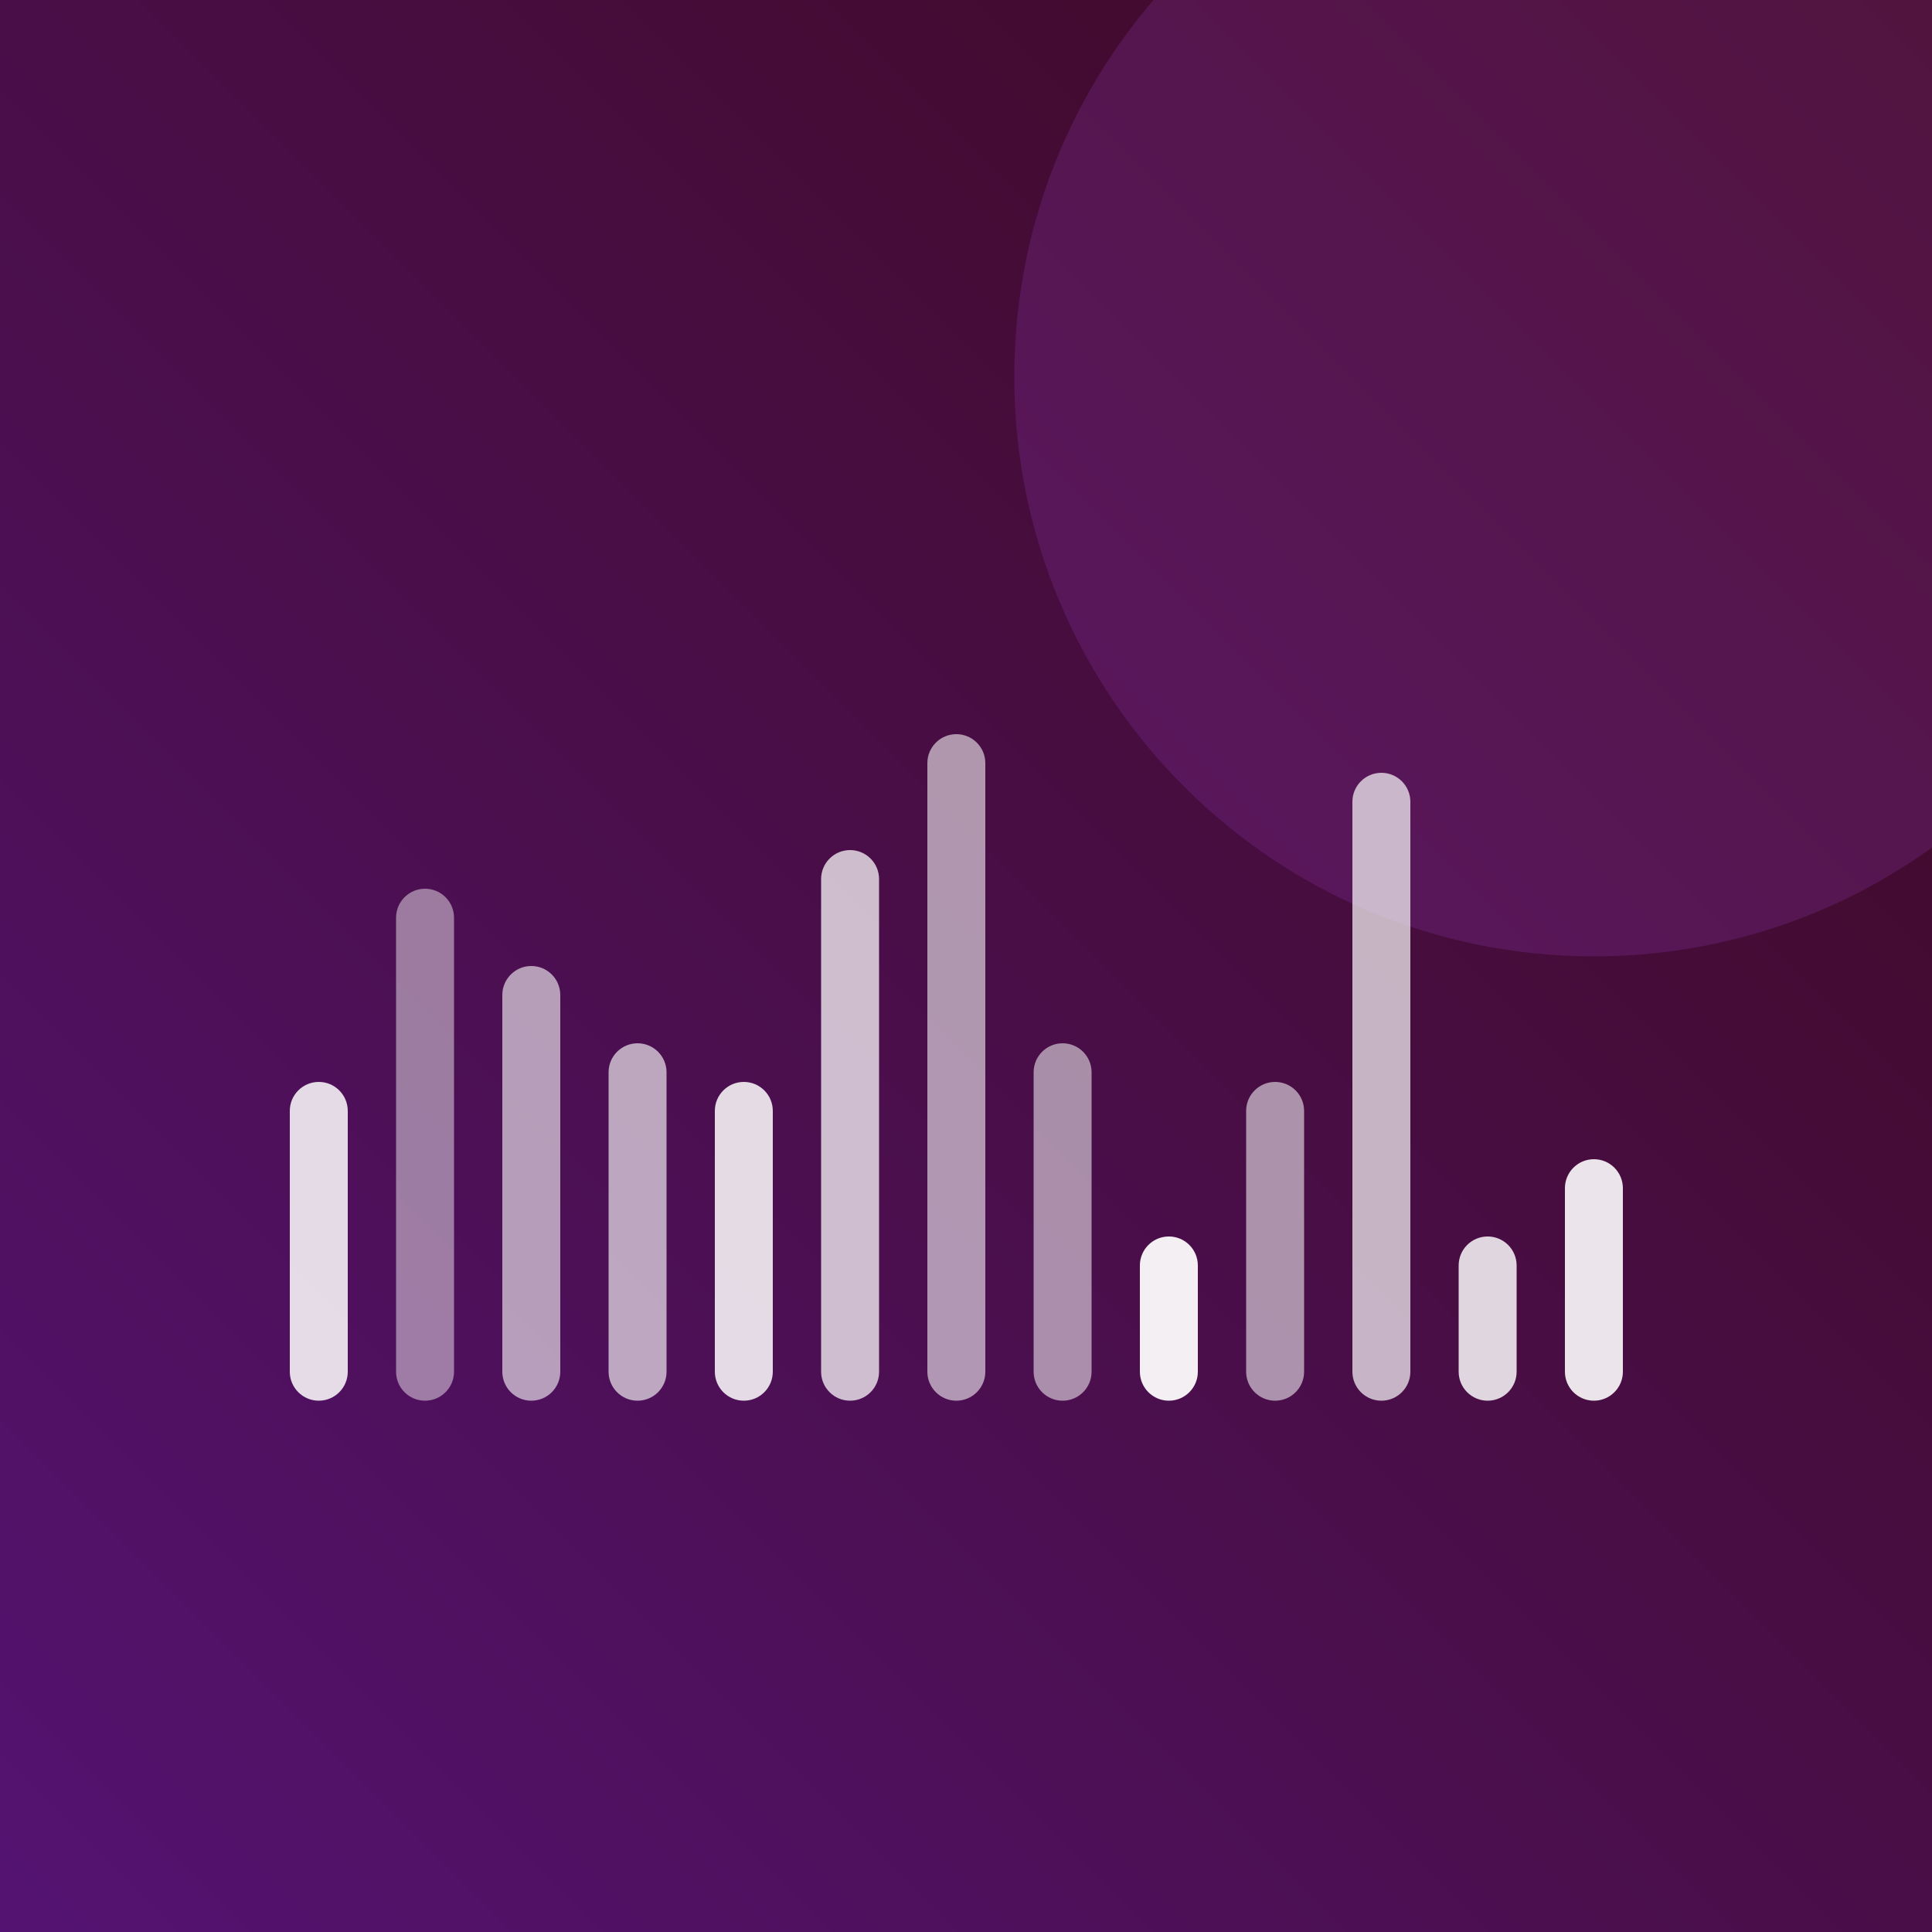
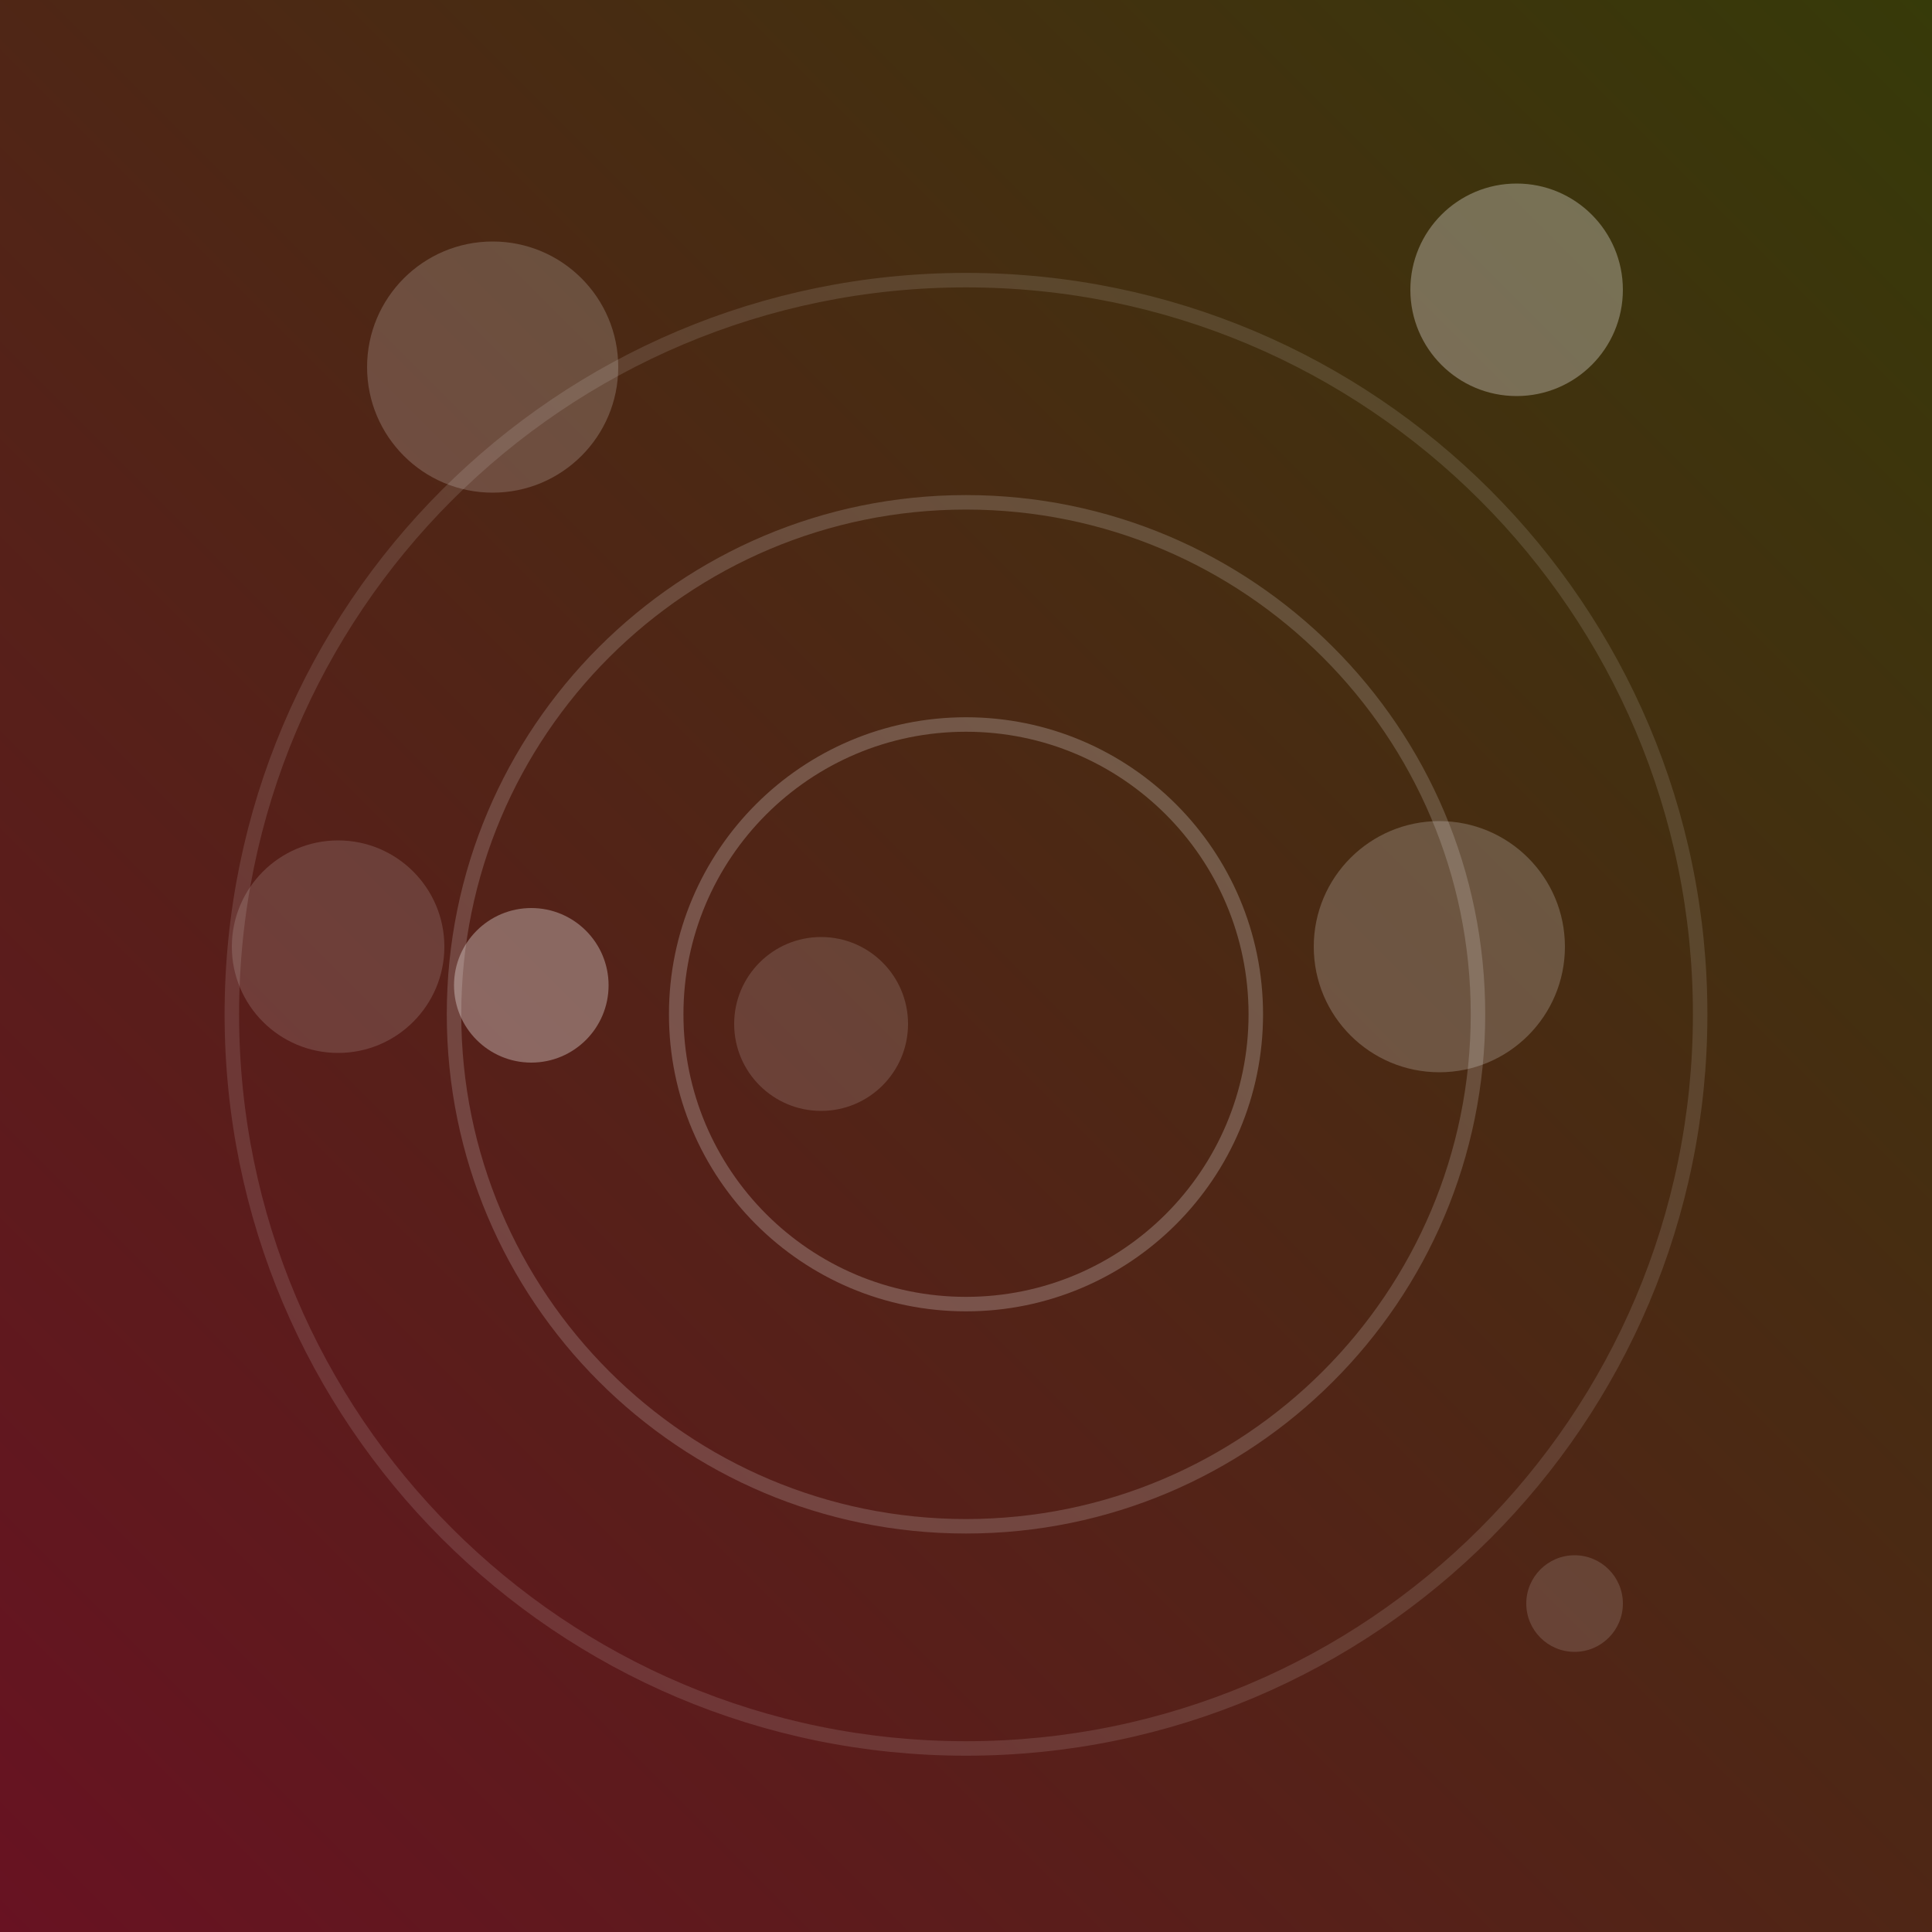
<svg xmlns="http://www.w3.org/2000/svg" width="400" height="400" viewBox="0 0 400 400">
  <defs>
-     <linearGradient id="g3992" x1="0" y1="1" x2="1" y2="0">
-       <stop offset="0" stop-color="hsl(281 72% 26%)" />
-       <stop offset="1" stop-color="hsl(338 75% 14%)" />
+     <linearGradient id="g4603" x1="0" y1="1" x2="1" y2="0">
+       <stop offset="0" stop-color="hsl(349 70% 24%)" />
+       <stop offset="1" stop-color="hsl(65 74% 13%)" />
    </linearGradient>
  </defs>
-   <rect width="400" height="400" fill="url(#g3992)" />
-   <circle cx="330" cy="78" r="120" fill="hsl(281 85% 62%)" opacity="0.16" />
-   <rect x="60" y="224" width="12" height="66" rx="6" fill="#fff" fill-opacity="0.85" />
-   <rect x="82" y="184" width="12" height="106" rx="6" fill="#fff" fill-opacity="0.45" />
-   <rect x="104" y="200" width="12" height="90" rx="6" fill="#fff" fill-opacity="0.59" />
-   <rect x="126" y="216" width="12" height="74" rx="6" fill="#fff" fill-opacity="0.63" />
-   <rect x="148" y="224" width="12" height="66" rx="6" fill="#fff" fill-opacity="0.85" />
-   <rect x="170" y="176" width="12" height="114" rx="6" fill="#fff" fill-opacity="0.73" />
-   <rect x="192" y="152" width="12" height="138" rx="6" fill="#fff" fill-opacity="0.57" />
-   <rect x="214" y="216" width="12" height="74" rx="6" fill="#fff" fill-opacity="0.53" />
-   <rect x="236" y="256" width="12" height="34" rx="6" fill="#fff" fill-opacity="0.93" />
-   <rect x="258" y="224" width="12" height="66" rx="6" fill="#fff" fill-opacity="0.55" />
-   <rect x="280" y="160" width="12" height="130" rx="6" fill="#fff" fill-opacity="0.69" />
-   <rect x="302" y="256" width="12" height="34" rx="6" fill="#fff" fill-opacity="0.83" />
-   <rect x="324" y="240" width="12" height="50" rx="6" fill="#fff" fill-opacity="0.89" />
+   <rect width="400" height="400" fill="url(#g4603)" />
+   <circle cx="110" cy="204" r="16" fill="#fff" fill-opacity="0.32" />
+   <circle cx="102" cy="76" r="26" fill="#fff" fill-opacity="0.18" />
+   <circle cx="70" cy="196" r="22" fill="#fff" fill-opacity="0.14" />
+   <circle cx="298" cy="196" r="26" fill="#fff" fill-opacity="0.20" />
+   <circle cx="326" cy="332" r="10" fill="#fff" fill-opacity="0.14" />
+   <circle cx="314" cy="60" r="22" fill="#fff" fill-opacity="0.30" />
+   <circle cx="170" cy="212" r="18" fill="#fff" fill-opacity="0.14" />
+   <circle cx="200" cy="210" r="60" fill="none" stroke="#fff" stroke-opacity="0.22" stroke-width="3" />
+   <circle cx="200" cy="210" r="106" fill="none" stroke="#fff" stroke-opacity="0.17" stroke-width="3" />
+   <circle cx="200" cy="210" r="152" fill="none" stroke="#fff" stroke-opacity="0.12" stroke-width="3" />
</svg>
